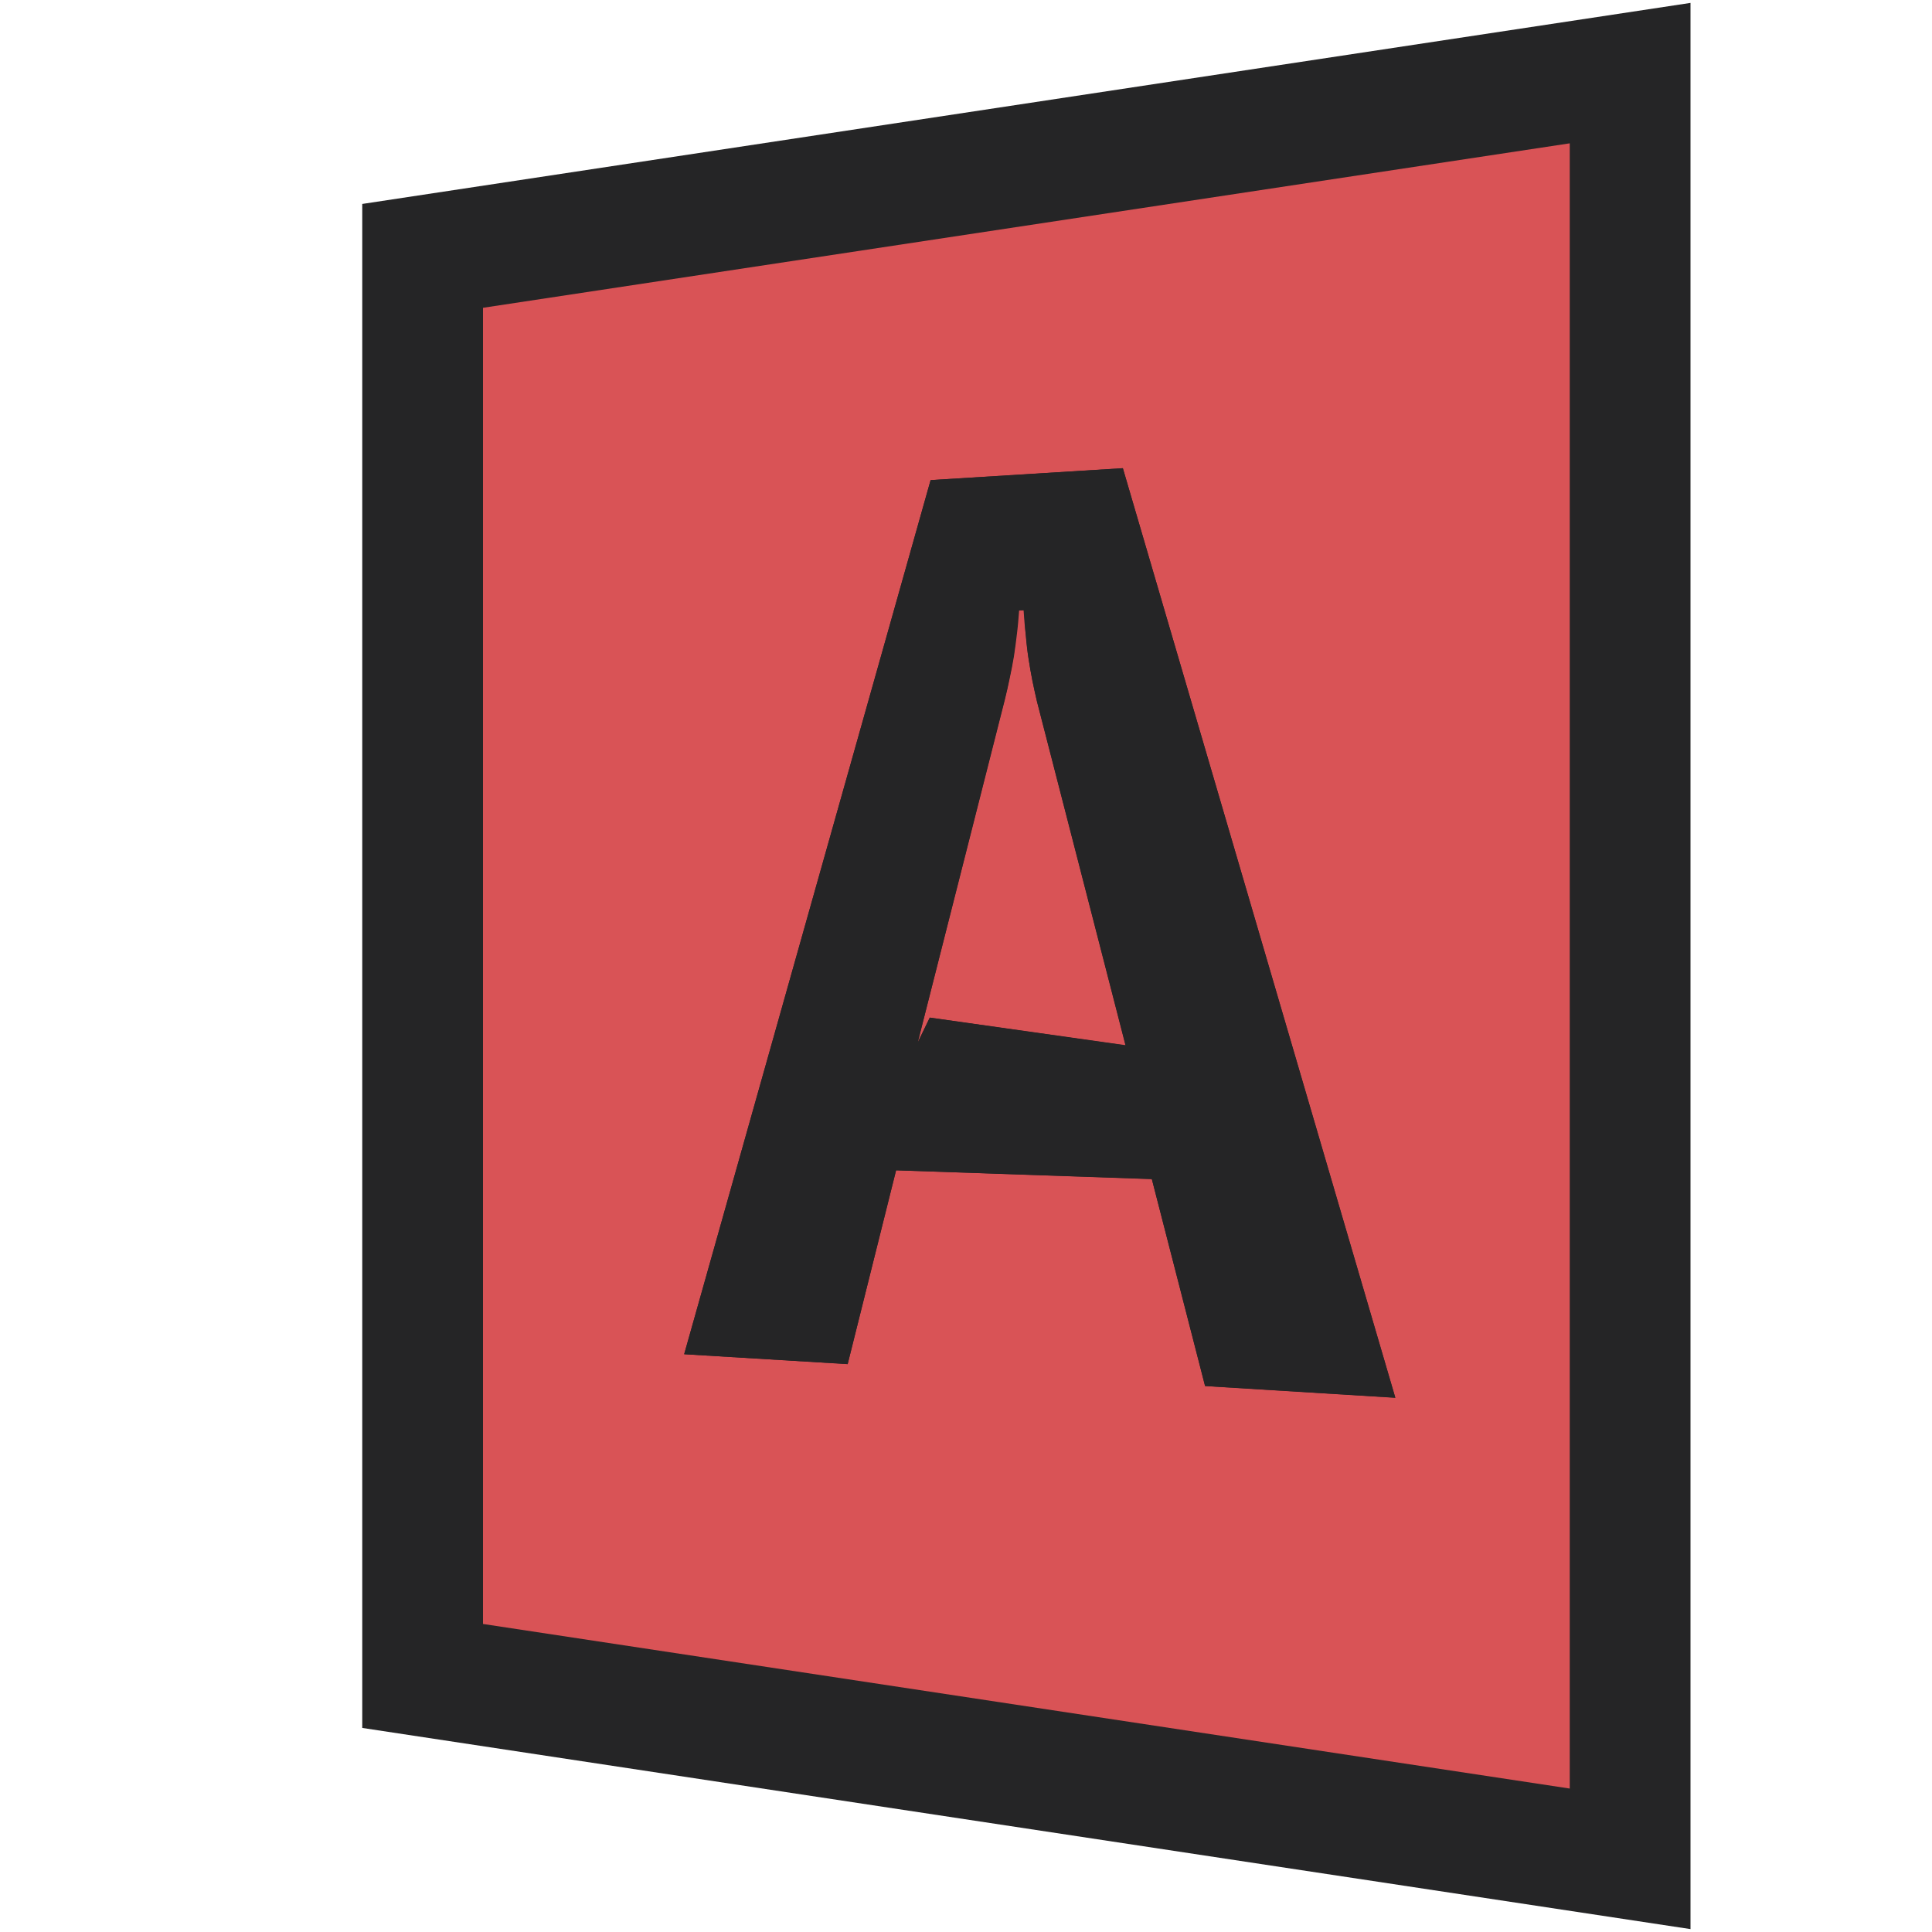
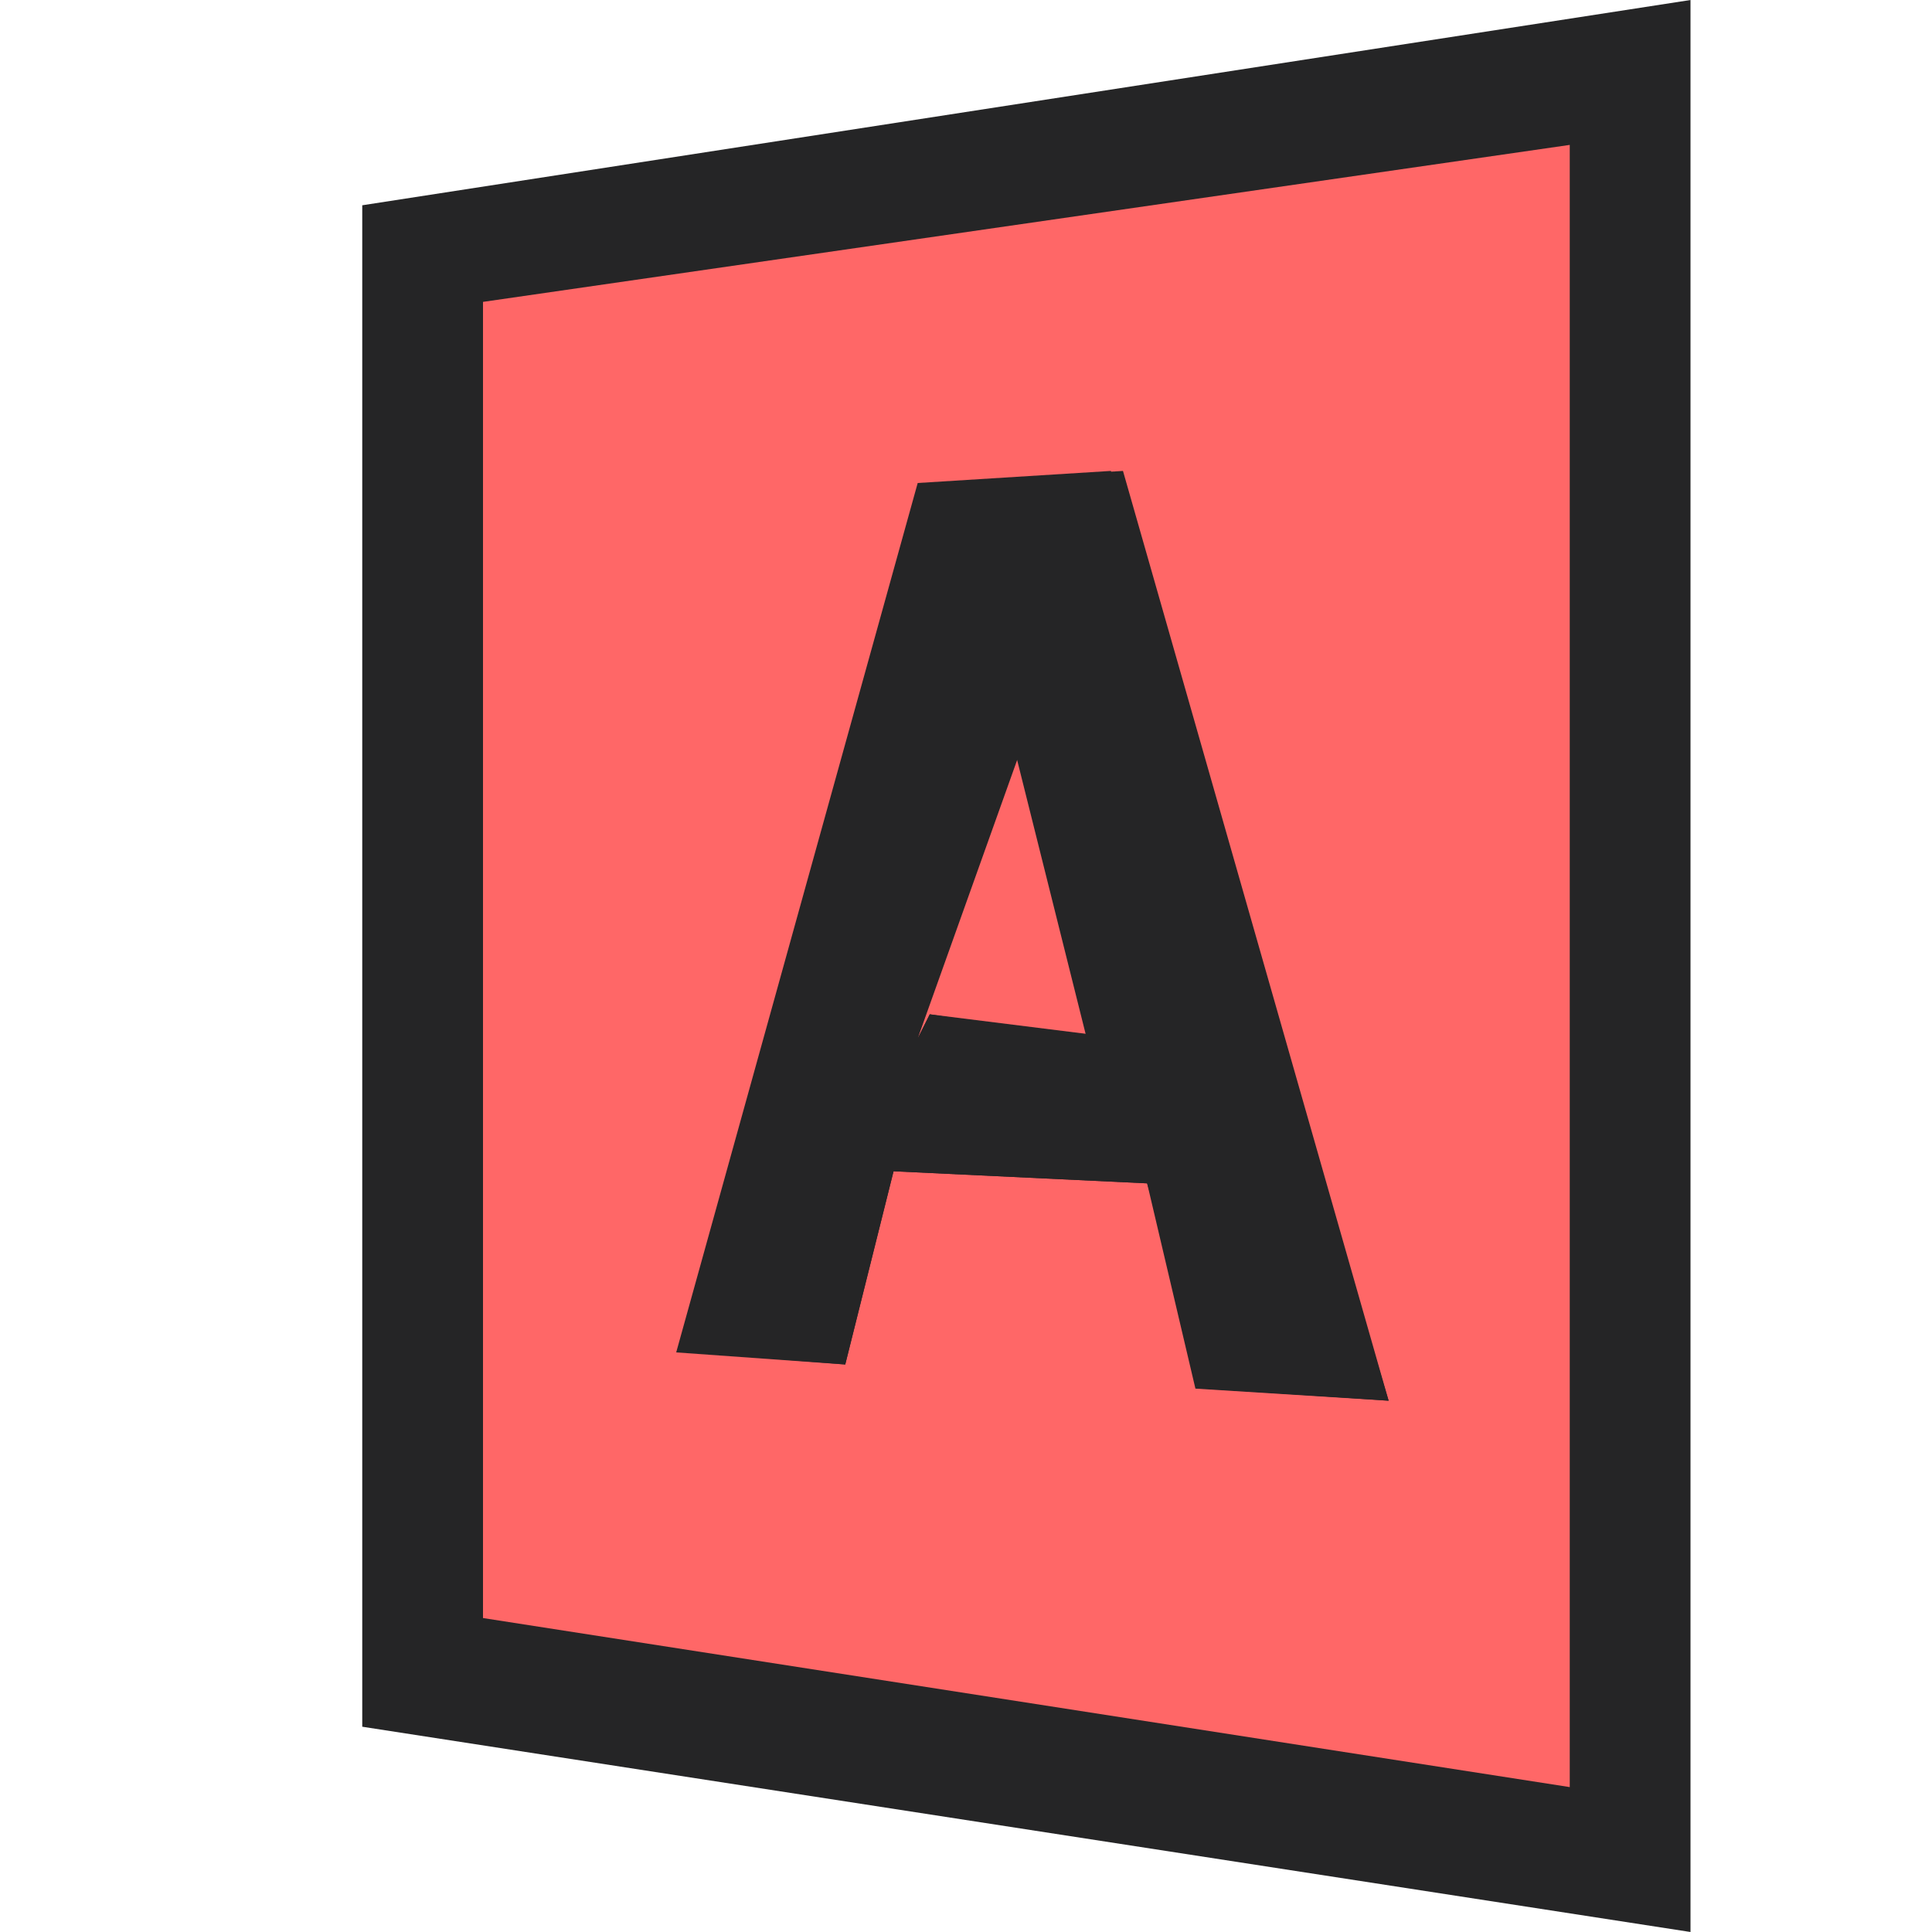
- <svg xmlns="http://www.w3.org/2000/svg" version="1.1" x="0px" y="0px" viewBox="0 0 16 16" style="enable-background:new 0 0 16 16;" xml:space="preserve">
+ <svg xmlns="http://www.w3.org/2000/svg" version="1.1" id="Layer_1" x="0px" y="0px" viewBox="0 0 16 16" style="enable-background:new 0 0 16 16;" xml:space="preserve">
+   <style type="text/css">
+ 	.st0{fill:#252526;fill-opacity:0;}
+ 	.st1{fill-rule:evenodd;clip-rule:evenodd;fill:#252526;}
+ 	.st2{fill-rule:evenodd;clip-rule:evenodd;fill:#FF6767;}
+ 	.st3{fill:#252526;}
+ </style>
  <g id="outline">
-     <rect style="opacity:0;fill:#252526;" width="16" height="16" />
-     <polygon style="fill-rule:evenodd;clip-rule:evenodd;fill:#252526;" points="3,14.31 3,1.689 14,0.024 14,15.976  " />
+     <rect class="st0" width="16" height="16" />
+     <polygon class="st1" points="3,14.3 3,1.7 14,0 14,16  " />
  </g>
  <g id="color_x5F_decoration">
    <g>
-       <path style="fill-rule:evenodd;clip-rule:evenodd;fill:#d95356;" d="M4,2.549v10.9l9,1.363V1.187L4,2.549z M9.98,11.479    L9.539,9.765L7.421,9.692L7.02,11.297l-1.354-0.082l2.041-7.239l1.592-0.098l2.257,7.698L9.98,11.479z" />
-       <path style="fill-rule:evenodd;clip-rule:evenodd;fill:#d95356;" d="M8.55,5.637c-0.012-0.059-0.022-0.12-0.032-0.183    C8.508,5.392,8.5,5.299,8.493,5.232C8.486,5.166,8.481,5,8.476,5H8.438c-0.005,0-0.01,0.157-0.018,0.22    C8.414,5.284,8.405,5.359,8.396,5.421C8.386,5.482,8.374,5.55,8.361,5.61c-0.012,0.06-0.025,0.122-0.04,0.18L7.6,8.633l0.1-0.206    l1.622,0.229L8.588,5.81C8.575,5.754,8.562,5.696,8.55,5.637z" />
+       <path class="st2" d="M4,2.5v10.9l9,1.4V1.2L4,2.5z M10,11.5L9.5,9.8L7.4,9.7L7,11.3l-1.4-0.1l2-7.2l1.6-0.1l2.3,7.7L10,11.5z" />
+       <path class="st2" d="M8.6,5.6c0-0.1,0-0.1,0-0.2c0-0.1,0-0.2,0-0.2c0-0.1,0-0.2,0-0.2h0c0,0,0,0.2,0,0.2c0,0.1,0,0.1,0,0.2    c0,0.1,0,0.1,0,0.2c0,0.1,0,0.1,0,0.2L7.6,8.6l0.1-0.2l1.6,0.2L8.6,5.8C8.6,5.8,8.6,5.7,8.6,5.6z" />
    </g>
  </g>
  <g id="not_x5F_fg">
    <g>
-       <path style="fill:#252526;" d="M7.6,8.635l0.722-2.841c0.015-0.058,0.027-0.117,0.04-0.177c0.013-0.06,0.025-0.121,0.035-0.182    c0.009-0.062,0.018-0.124,0.025-0.187c0.008-0.063,0.013-0.127,0.018-0.192l0.037-0.001c0.005,0.07,0.01,0.139,0.018,0.205    C8.5,5.327,8.508,5.392,8.518,5.455c0.01,0.062,0.02,0.124,0.032,0.183C8.562,5.696,8.575,5.754,8.588,5.81l0.733,2.848L7.7,8.428     M9.299,3.877L7.707,3.976l-2.041,7.239l1.354,0.082l0.401-1.605l2.118,0.072l0.441,1.714l1.575,0.097L9.299,3.877" />
+       <path class="st3" d="M7.6,8.6l0.7-2.8c0-0.1,0-0.1,0-0.2s0-0.1,0-0.2c0-0.1,0-0.1,0-0.2c0-0.1,0-0.1,0-0.2l0,0c0,0.1,0,0.1,0,0.2    c0,0.1,0,0.1,0,0.2c0,0.1,0,0.1,0,0.2c0,0.1,0,0.1,0,0.2l0.7,2.8L7.7,8.4 M9.3,3.9L7.7,4l-2,7.2L7,11.3l0.4-1.6l2.1,0.1l0.4,1.7    l1.6,0.1L9.3,3.9" />
    </g>
  </g>
</svg>
